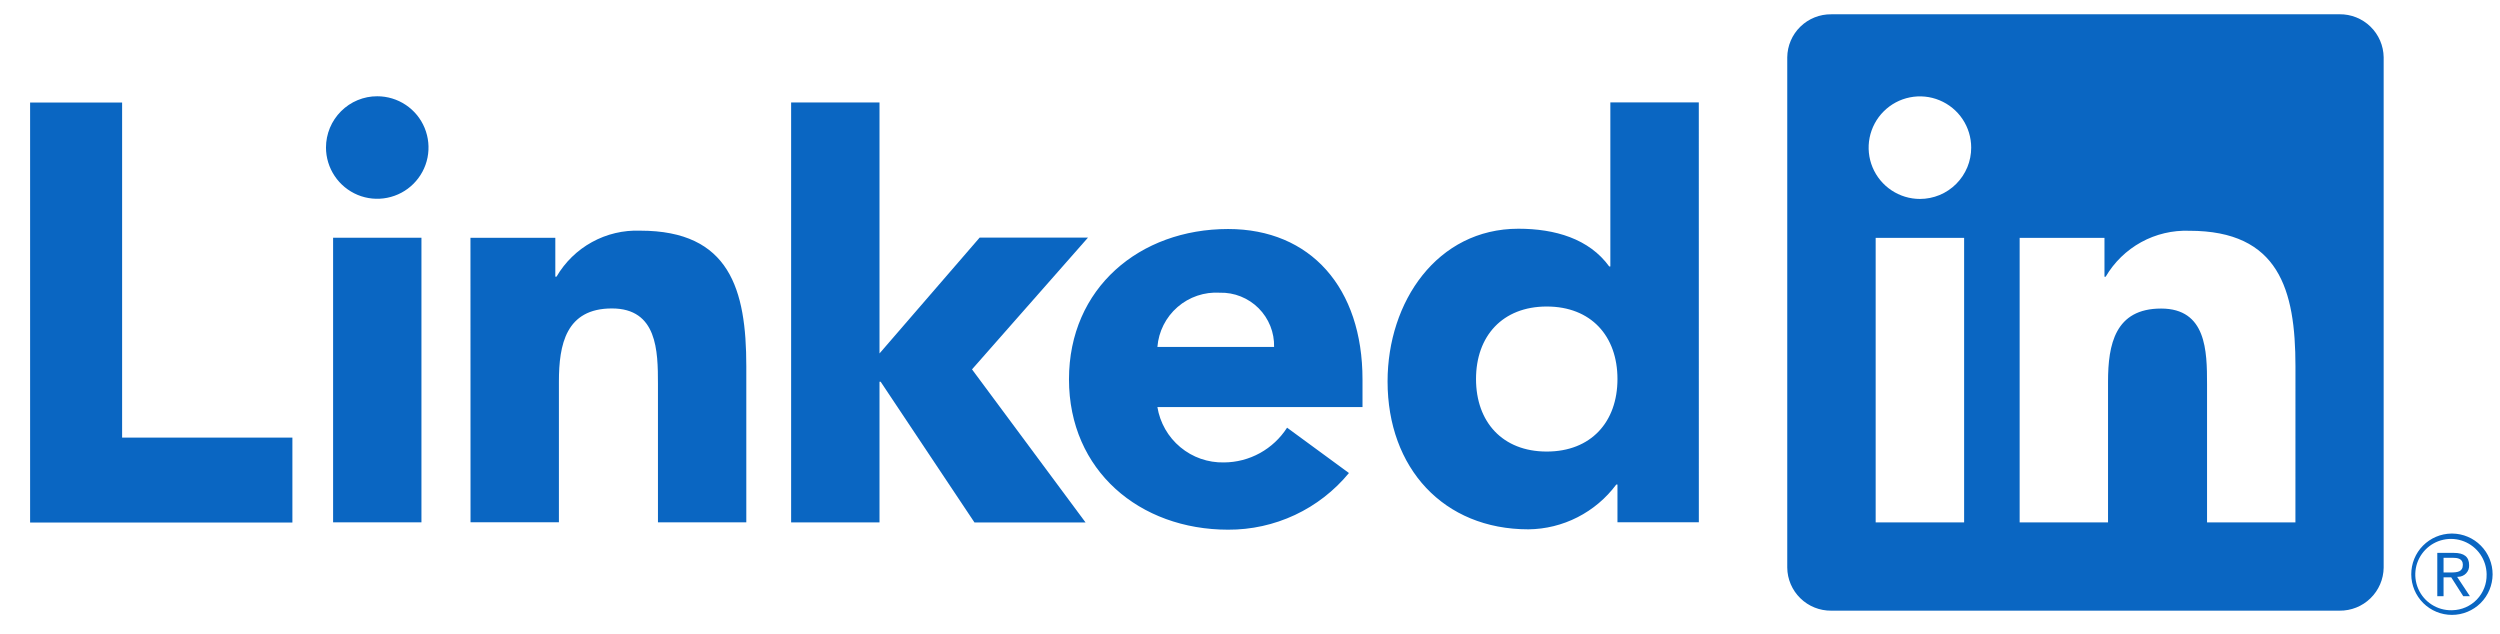
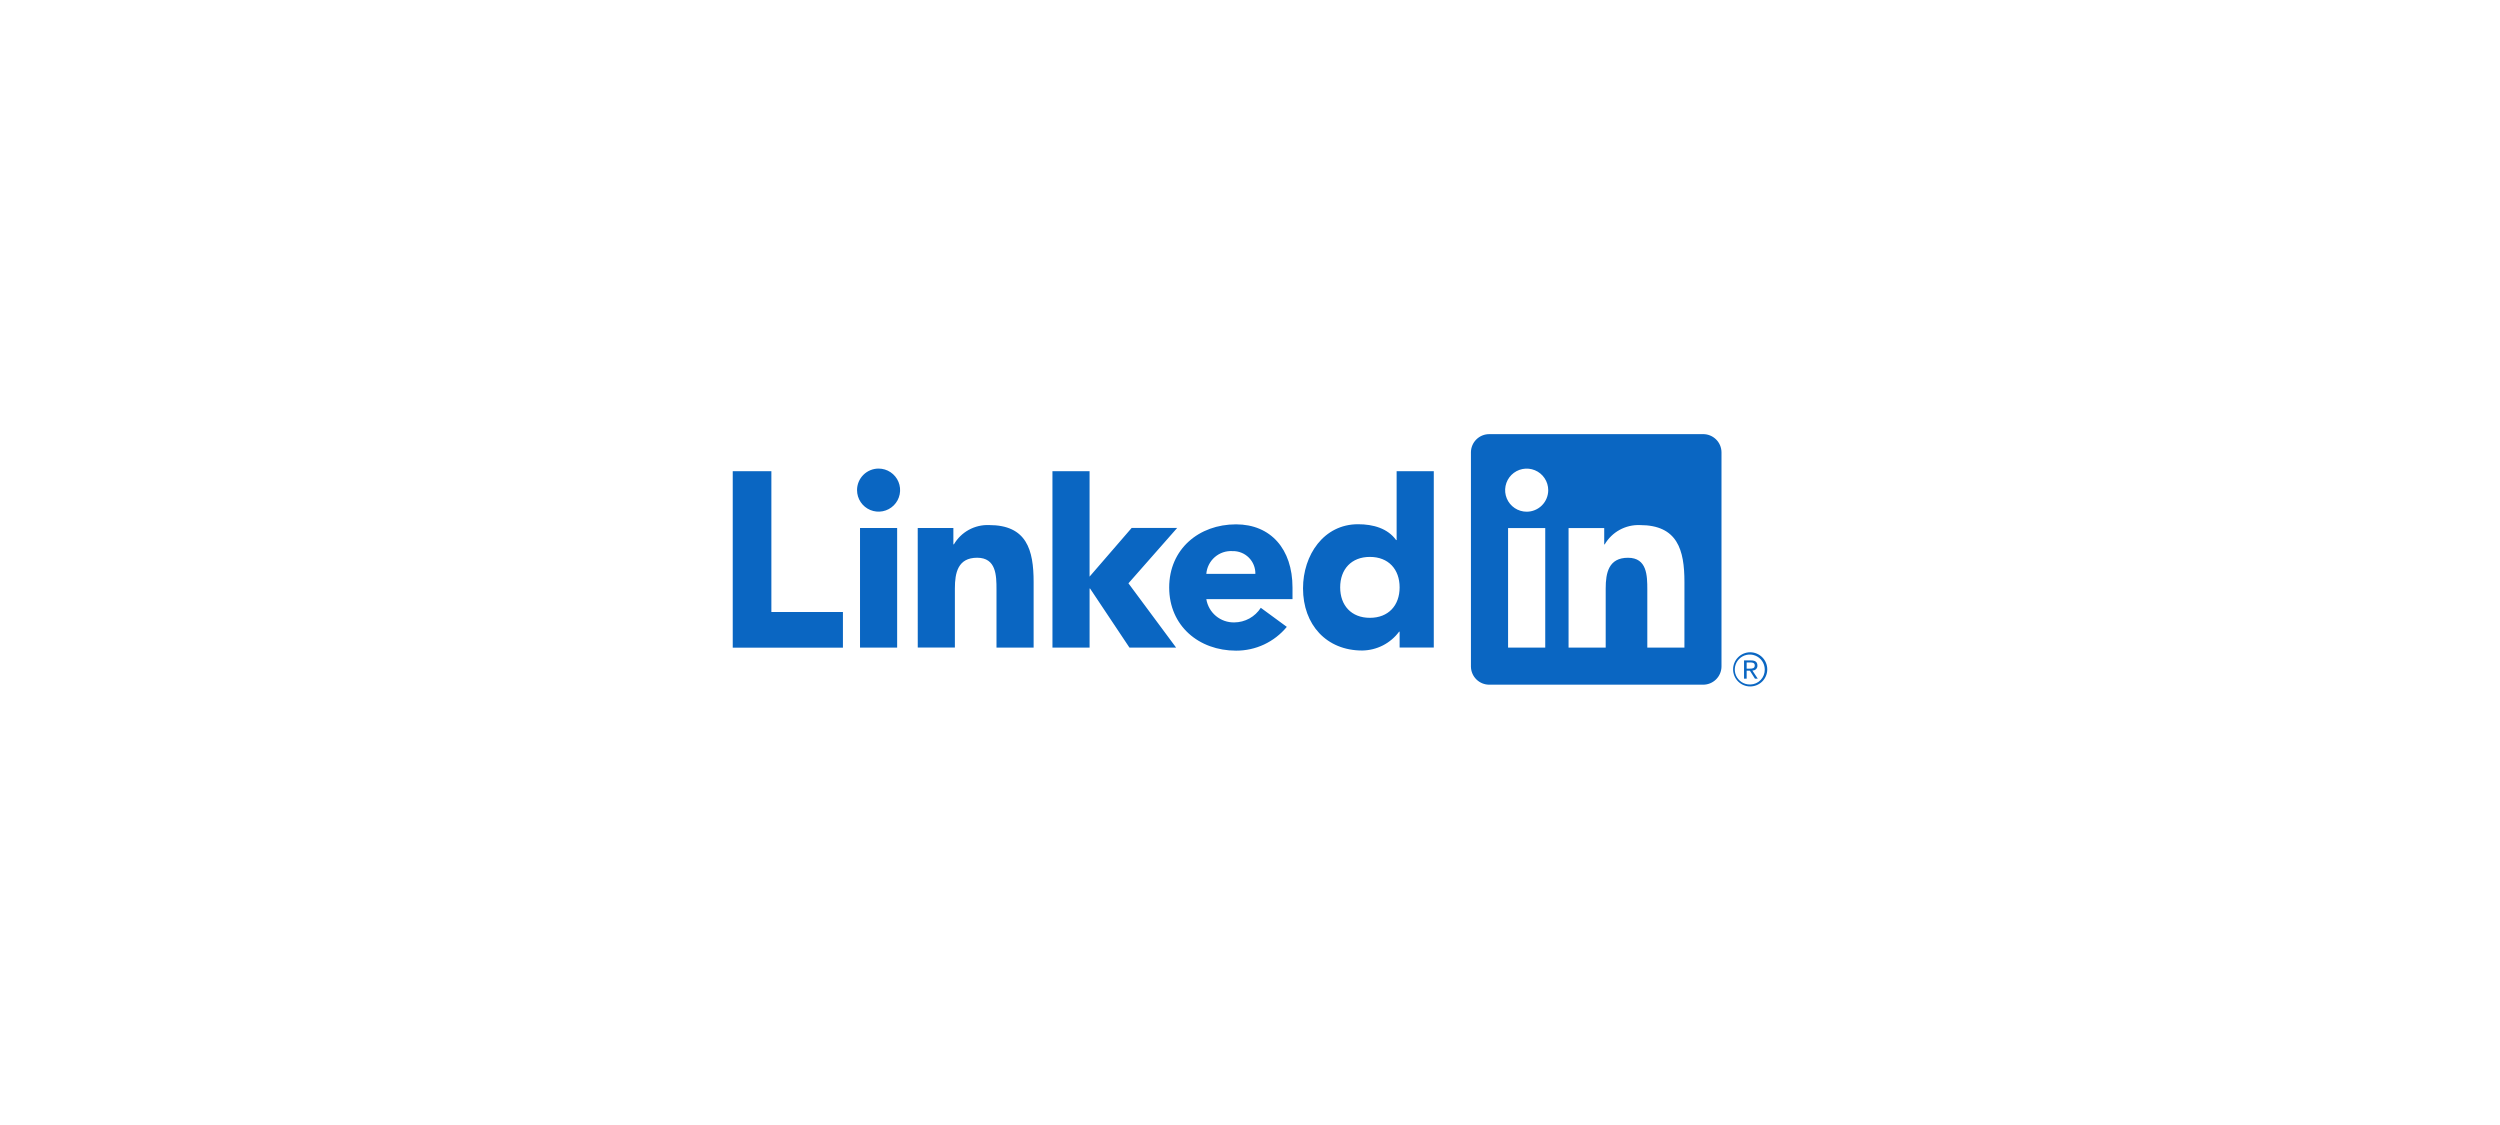
- <svg xmlns="http://www.w3.org/2000/svg" width="71" height="18" viewBox="0 0 71 18" fill="none">
-   <path d="M69.807 16.381C69.85 16.382 69.892 16.373 69.932 16.356C69.972 16.34 70.007 16.315 70.037 16.284C70.067 16.253 70.09 16.216 70.105 16.176C70.119 16.135 70.126 16.092 70.123 16.049C70.123 15.814 69.981 15.702 69.69 15.702H69.219V16.933H69.397V16.396H69.614L69.619 16.403L69.957 16.933H70.146L69.783 16.384L69.807 16.381ZM69.602 16.258H69.397V15.841H69.657C69.791 15.841 69.945 15.863 69.945 16.039C69.945 16.241 69.79 16.258 69.601 16.258H69.602ZM0.855 2.912H3.468V12.428H8.304V14.839H0.855V2.912ZM9.46 6.752H11.969V14.834H9.46V6.752ZM10.714 2.734C11.002 2.734 11.284 2.819 11.523 2.979C11.763 3.139 11.949 3.366 12.059 3.632C12.169 3.899 12.198 4.191 12.142 4.474C12.086 4.756 11.947 5.015 11.743 5.219C11.54 5.423 11.28 5.561 10.998 5.617C10.716 5.674 10.423 5.645 10.157 5.535C9.891 5.424 9.664 5.238 9.504 4.998C9.344 4.759 9.258 4.477 9.258 4.189C9.258 3.998 9.296 3.809 9.369 3.632C9.442 3.456 9.55 3.295 9.685 3.16C9.82 3.025 9.98 2.917 10.157 2.844C10.334 2.771 10.523 2.733 10.714 2.734ZM22.468 2.91H24.978V10.038L27.822 6.748H30.899L27.605 10.49L30.83 14.838H27.675L25.011 10.842H24.978V14.837H22.468L22.468 2.91ZM13.361 6.753H15.771V7.857H15.805C16.046 7.445 16.394 7.105 16.813 6.875C17.231 6.645 17.704 6.533 18.182 6.551C20.727 6.551 21.195 8.226 21.195 10.401V14.834H18.686V10.904C18.686 9.966 18.668 8.76 17.378 8.76C16.074 8.76 15.873 9.782 15.873 10.836V14.833H13.363L13.361 6.753Z" fill="#0A66C2" />
-   <path d="M36.184 9.853C36.189 9.649 36.153 9.447 36.077 9.258C36.001 9.069 35.888 8.897 35.744 8.753C35.6 8.609 35.428 8.496 35.239 8.42C35.05 8.344 34.847 8.308 34.644 8.313C34.205 8.286 33.773 8.432 33.442 8.72C33.11 9.008 32.905 9.415 32.87 9.853H36.184ZM38.31 13.434C37.893 13.94 37.369 14.347 36.776 14.625C36.182 14.903 35.534 15.046 34.878 15.043C32.369 15.043 30.359 13.367 30.359 10.773C30.359 8.179 32.368 6.504 34.878 6.504C37.224 6.504 38.695 8.178 38.695 10.773V11.56H32.87C32.943 12.006 33.174 12.411 33.522 12.7C33.869 12.99 34.309 13.143 34.761 13.133C35.119 13.131 35.47 13.04 35.783 12.867C36.095 12.695 36.36 12.447 36.553 12.146L38.31 13.434ZM43.927 8.705C42.672 8.705 41.919 9.543 41.919 10.764C41.919 11.985 42.672 12.824 43.927 12.824C45.182 12.824 45.936 11.987 45.936 10.764C45.936 9.541 45.183 8.705 43.927 8.705ZM48.247 14.833H45.936V13.761H45.902C45.612 14.151 45.236 14.468 44.803 14.689C44.371 14.91 43.893 15.028 43.407 15.033C40.995 15.033 39.407 13.293 39.407 10.832C39.407 8.572 40.813 6.496 43.123 6.496C44.162 6.496 45.132 6.78 45.702 7.568H45.734V2.909H48.246L48.247 14.833ZM65.19 14.837H62.68V10.907C62.68 9.97 62.663 8.763 61.375 8.763C60.068 8.763 59.868 9.784 59.868 10.839V14.837H57.358V6.755H59.767V7.859H59.801C60.042 7.447 60.391 7.108 60.809 6.878C61.228 6.648 61.701 6.536 62.178 6.554C64.722 6.554 65.191 8.227 65.191 10.403L65.19 14.837ZM54.526 5.65C54.238 5.65 53.956 5.564 53.717 5.404C53.477 5.244 53.291 5.017 53.18 4.751C53.07 4.485 53.041 4.192 53.097 3.909C53.154 3.627 53.292 3.367 53.496 3.164C53.7 2.96 53.959 2.821 54.242 2.765C54.524 2.709 54.817 2.737 55.083 2.848C55.349 2.958 55.577 3.144 55.737 3.384C55.897 3.623 55.982 3.905 55.982 4.193C55.982 4.384 55.945 4.574 55.872 4.75C55.798 4.927 55.691 5.088 55.556 5.223C55.421 5.358 55.26 5.466 55.084 5.539C54.907 5.612 54.717 5.65 54.526 5.65ZM55.781 14.837H53.269V6.755H55.781V14.837ZM66.441 0.406H52.008C51.68 0.402 51.364 0.529 51.13 0.758C50.895 0.987 50.762 1.299 50.758 1.627V16.121C50.761 16.448 50.895 16.761 51.13 16.99C51.364 17.22 51.68 17.346 52.008 17.343H66.441C66.77 17.347 67.086 17.221 67.322 16.991C67.557 16.762 67.692 16.449 67.696 16.121V1.626C67.691 1.298 67.557 0.985 67.321 0.756C67.086 0.527 66.769 0.401 66.441 0.405V0.406ZM69.624 15.153C69.318 15.156 69.027 15.28 68.812 15.497C68.598 15.714 68.478 16.008 68.48 16.313C68.481 16.619 68.604 16.911 68.82 17.127C69.037 17.342 69.329 17.463 69.635 17.463C69.94 17.463 70.233 17.342 70.45 17.127C70.666 16.911 70.788 16.619 70.79 16.313C70.791 16.008 70.672 15.714 70.457 15.497C70.243 15.28 69.951 15.156 69.646 15.153H69.624ZM69.624 17.331C69.423 17.334 69.227 17.278 69.058 17.169C68.89 17.061 68.757 16.905 68.678 16.721C68.598 16.537 68.575 16.334 68.61 16.137C68.646 15.94 68.74 15.758 68.879 15.614C69.018 15.47 69.197 15.37 69.393 15.328C69.588 15.286 69.792 15.302 69.979 15.376C70.165 15.45 70.325 15.577 70.439 15.741C70.553 15.906 70.616 16.101 70.62 16.301V16.318C70.625 16.581 70.526 16.835 70.344 17.025C70.162 17.215 69.913 17.324 69.65 17.33H69.624" fill="#0A66C2" />
+ <svg xmlns="http://www.w3.org/2000/svg" width="169" height="76" viewBox="0 0 169 76" fill="none">
+   <path fill-rule="evenodd" clip-rule="evenodd" d="M84.754 38.199C84.83 38.388 84.867 38.591 84.862 38.794H81.547C81.582 38.356 81.787 37.95 82.119 37.661C82.451 37.373 82.882 37.227 83.321 37.255C83.525 37.25 83.727 37.286 83.916 37.362C84.105 37.437 84.277 37.551 84.421 37.695C84.565 37.839 84.679 38.01 84.754 38.199ZM85.453 43.567C86.046 43.288 86.571 42.882 86.988 42.376L85.23 41.087C85.037 41.388 84.773 41.636 84.46 41.809C84.147 41.981 83.796 42.073 83.439 42.075C82.987 42.085 82.546 41.931 82.199 41.642C81.851 41.353 81.62 40.948 81.547 40.502H87.373V39.715C87.373 37.119 85.902 35.446 83.556 35.446C81.046 35.446 79.037 37.12 79.037 39.715C79.037 42.309 81.046 43.984 83.556 43.984C84.211 43.987 84.859 43.845 85.453 43.567ZM90.596 39.706C90.596 38.485 91.349 37.647 92.604 37.647C93.86 37.647 94.614 38.483 94.614 39.706C94.614 40.929 93.859 41.765 92.604 41.765C91.349 41.765 90.596 40.927 90.596 39.706ZM94.614 43.774H96.924L96.924 31.851H94.412V36.51H94.379C93.81 35.722 92.84 35.438 91.801 35.438C89.49 35.438 88.084 37.513 88.084 39.773C88.084 42.235 89.673 43.975 92.084 43.975C92.57 43.969 93.048 43.851 93.481 43.631C93.913 43.41 94.29 43.092 94.579 42.702H94.614V43.774ZM111.358 43.779H113.867L113.868 39.345C113.868 37.168 113.399 35.495 110.856 35.495C110.378 35.477 109.905 35.59 109.487 35.819C109.068 36.049 108.72 36.389 108.478 36.801H108.445V35.696H106.035V43.779H108.545V39.78C108.545 38.726 108.745 37.705 110.052 37.705C111.341 37.705 111.358 38.911 111.358 39.849V43.779ZM102.394 34.346C102.634 34.506 102.915 34.592 103.204 34.591C103.395 34.591 103.584 34.554 103.761 34.48C103.938 34.407 104.098 34.3 104.233 34.165C104.369 34.029 104.476 33.869 104.549 33.692C104.622 33.515 104.66 33.326 104.66 33.135C104.66 32.847 104.574 32.565 104.414 32.326C104.254 32.086 104.027 31.899 103.76 31.789C103.494 31.679 103.201 31.65 102.919 31.706C102.636 31.763 102.377 31.902 102.173 32.105C101.97 32.309 101.831 32.569 101.775 32.851C101.719 33.134 101.747 33.426 101.858 33.693C101.968 33.959 102.155 34.186 102.394 34.346ZM101.946 43.779H104.458V35.696H101.946V43.779ZM100.685 29.348H115.119V29.347C115.447 29.343 115.763 29.469 115.999 29.698C116.234 29.927 116.369 30.239 116.373 30.568V45.062C116.369 45.391 116.234 45.704 115.999 45.933C115.764 46.162 115.447 46.289 115.119 46.285H100.685C100.357 46.288 100.041 46.161 99.807 45.932C99.573 45.703 99.439 45.39 99.435 45.062V30.569C99.439 30.241 99.573 29.928 99.807 29.7C100.042 29.471 100.357 29.344 100.685 29.348ZM117.49 44.439C117.704 44.221 117.996 44.097 118.301 44.094H118.323C118.629 44.097 118.92 44.221 119.135 44.439C119.349 44.656 119.469 44.95 119.467 45.255C119.466 45.56 119.343 45.853 119.127 46.068C118.91 46.284 118.618 46.404 118.312 46.404C118.007 46.404 117.714 46.284 117.497 46.068C117.281 45.853 117.159 45.56 117.157 45.255C117.156 44.95 117.275 44.656 117.49 44.439ZM117.736 46.111C117.904 46.219 118.101 46.276 118.301 46.272L118.301 46.272H118.327C118.59 46.266 118.84 46.156 119.022 45.966C119.203 45.777 119.302 45.523 119.297 45.26V45.243C119.293 45.042 119.231 44.848 119.117 44.683C119.003 44.518 118.842 44.391 118.656 44.318C118.47 44.244 118.266 44.227 118.07 44.27C117.874 44.312 117.695 44.411 117.556 44.556C117.417 44.699 117.324 44.882 117.288 45.079C117.252 45.276 117.275 45.479 117.355 45.663C117.435 45.846 117.567 46.002 117.736 46.111ZM118.61 45.299C118.57 45.315 118.527 45.324 118.484 45.323L118.46 45.327L118.823 45.876H118.634L118.296 45.345L118.291 45.339H118.074V45.876H117.897V44.644H118.367C118.659 44.644 118.801 44.756 118.801 44.992C118.803 45.035 118.797 45.078 118.782 45.118C118.767 45.158 118.744 45.195 118.715 45.226C118.685 45.257 118.649 45.282 118.61 45.299ZM118.074 45.2H118.279C118.467 45.2 118.622 45.184 118.622 44.981C118.622 44.806 118.469 44.783 118.335 44.783H118.074V45.2ZM52.145 31.854H49.533V43.781H56.982V41.37H52.145V31.854ZM60.647 35.694H58.137V43.776H60.647V35.694ZM60.2 31.921C59.961 31.761 59.68 31.676 59.392 31.676C59.2 31.676 59.011 31.713 58.834 31.787C58.658 31.86 58.497 31.967 58.362 32.102C58.227 32.237 58.12 32.398 58.046 32.575C57.973 32.751 57.936 32.941 57.936 33.132C57.936 33.42 58.021 33.701 58.181 33.941C58.341 34.18 58.568 34.367 58.834 34.477C59.1 34.587 59.393 34.616 59.675 34.56C59.958 34.504 60.217 34.365 60.421 34.161C60.624 33.958 60.763 33.698 60.819 33.416C60.876 33.133 60.847 32.841 60.737 32.575C60.627 32.309 60.44 32.081 60.2 31.921ZM73.655 31.852H71.145L71.146 43.779H73.656V39.785H73.689L76.353 43.78H79.507L76.282 39.432L79.576 35.69H76.499L73.655 38.98V31.852ZM64.448 35.695H62.038L62.04 43.775H64.55V39.778C64.55 38.724 64.751 37.703 66.056 37.703C67.346 37.703 67.363 38.908 67.363 39.846V43.776H69.873V39.344C69.873 37.168 69.404 35.494 66.859 35.494C66.382 35.476 65.909 35.588 65.49 35.818C65.072 36.048 64.723 36.387 64.483 36.799H64.448V35.695Z" fill="#0A66C2" />
</svg>
